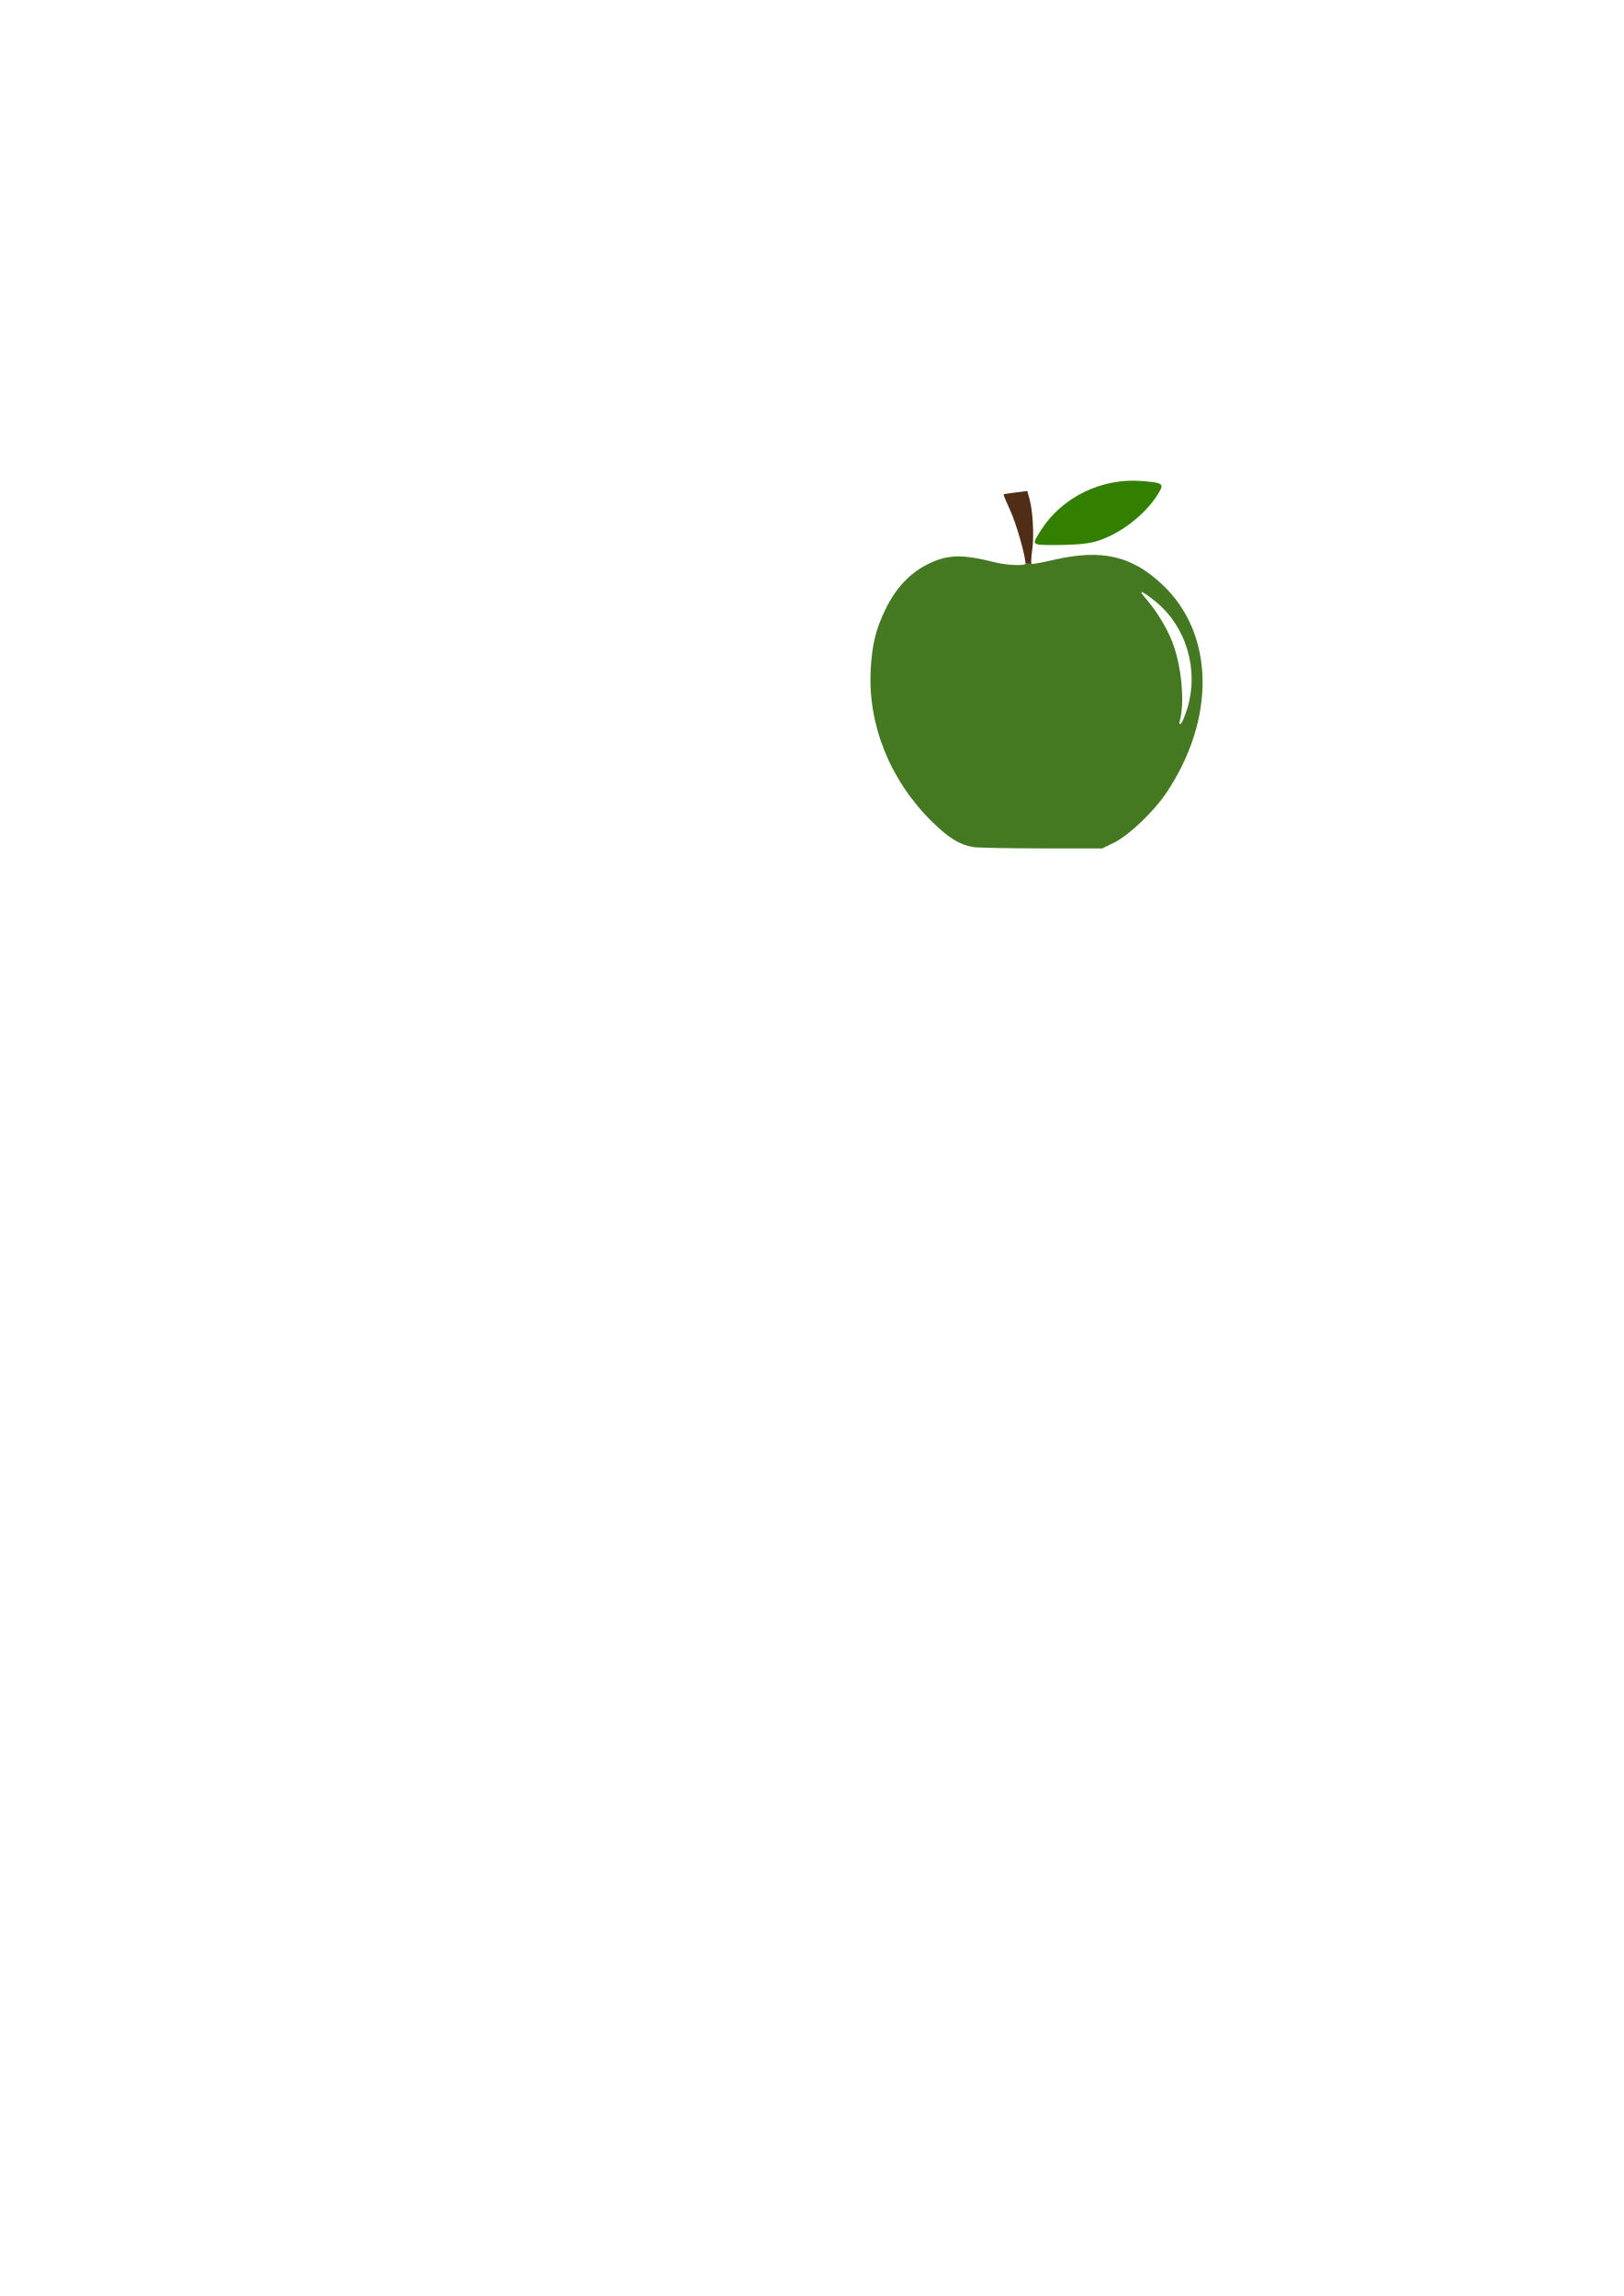
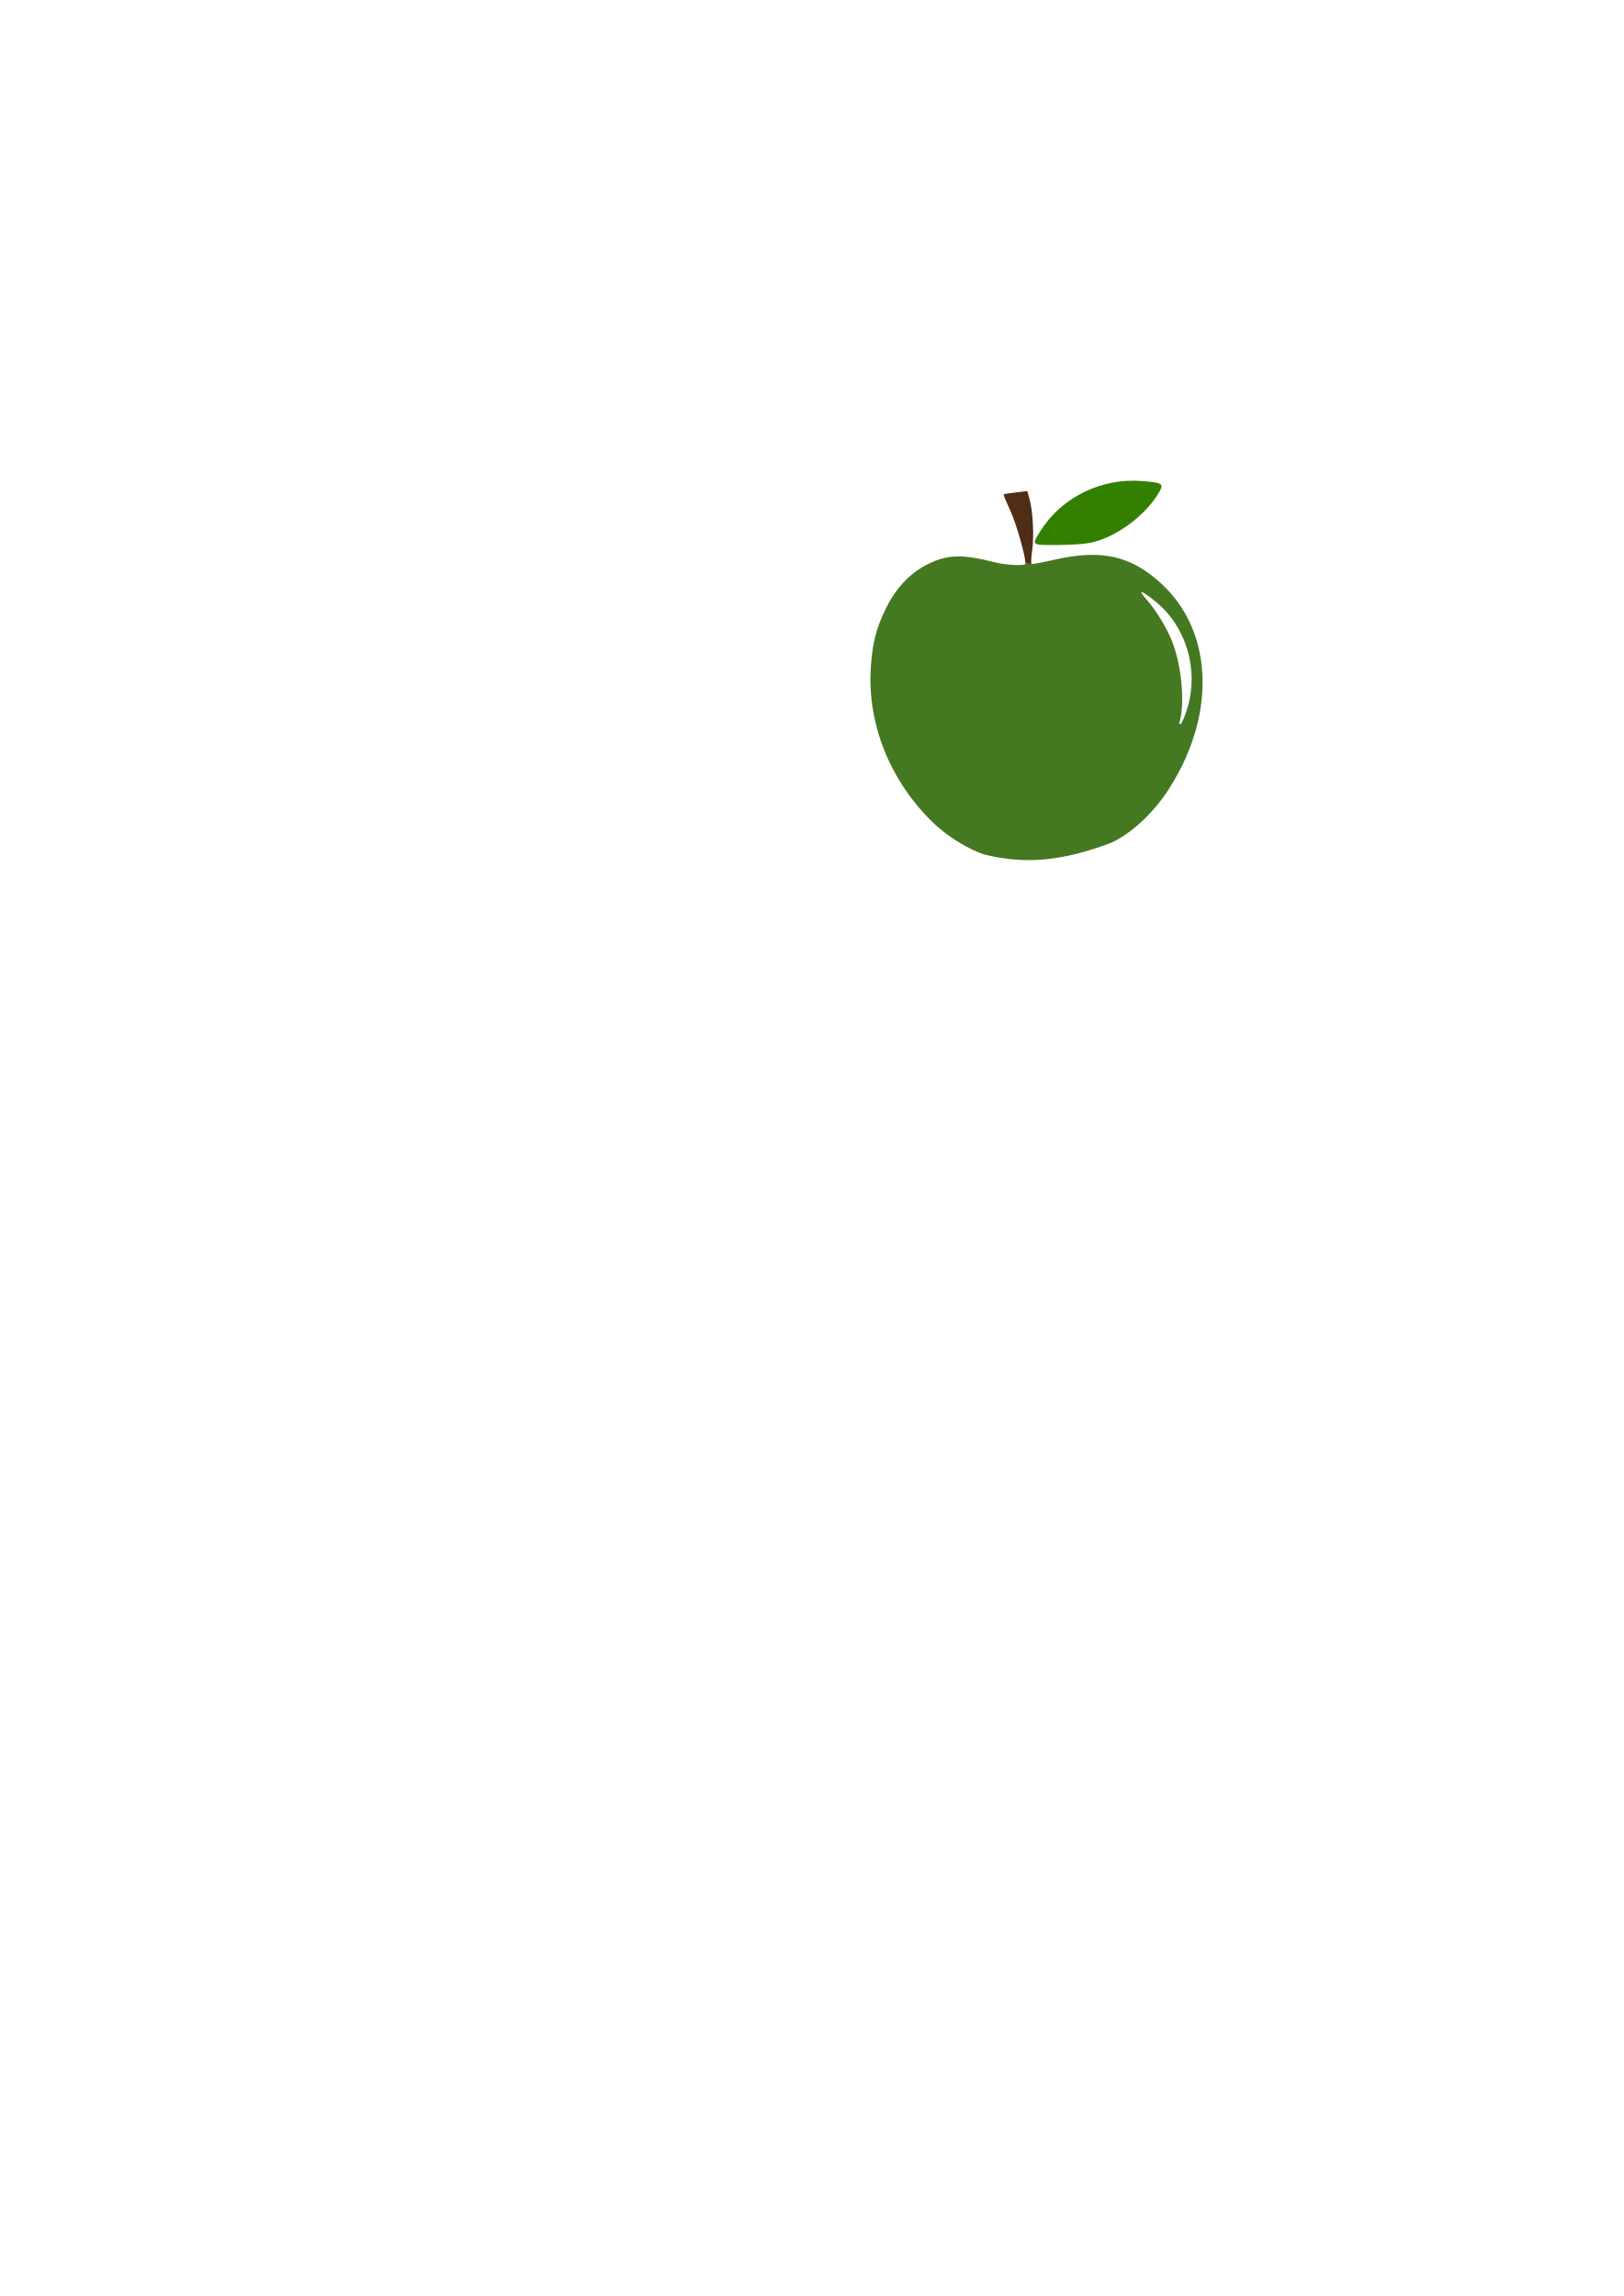
<svg xmlns="http://www.w3.org/2000/svg" width="210mm" height="297mm" viewBox="0 0 210 297" version="1.1" id="svg5">
  <defs id="defs2" />
  <g id="layer1">
-     <g id="g1621">
-       <path style="fill:#447821;stroke-width:0.265" d="m 125.816,109.563 c -1.728,-0.293 -3.161,-1.191 -5.341,-3.345 -5.392,-5.328 -8.275,-12.554 -7.86,-19.699 0.187,-3.208 0.685,-5.21 1.933,-7.758 1.329,-2.715 3.157,-4.649 5.474,-5.793 2.538,-1.252 4.414,-1.303 8.64,-0.234 1.548,0.392 3.983,0.494 3.974,0.167 l 0.776,0.048 c 0.086,0.051 1.406,-0.193 2.934,-0.542 6.172,-1.412 10.031,-0.518 14.019,3.247 6.718,6.343 6.907,17.345 0.461,26.938 -1.604,2.387 -4.835,5.47 -6.685,6.378 l -1.577,0.774 h -7.843 c -4.314,0 -8.321,-0.081 -8.905,-0.18 z m 27.721,-17.85 c 1.575,-5.099 -0.12,-10.747 -4.198,-13.991 -1.804,-1.435 -2.227,-1.517 -1.08,-0.21 1.279,1.456 2.638,3.685 3.34,5.476 1.217,3.106 1.667,7.884 0.972,10.319 -0.09,0.314 -0.037,0.431 0.144,0.32 0.157,-0.097 0.527,-0.958 0.822,-1.913 z" id="path21-3" />
-       <path d="m 134.249,70.432 c -0.621,-0.183 -0.595,-0.315 0.353,-1.81 2.742,-4.324 7.906,-6.837 13.14,-6.394 2.774,0.234 2.879,0.331 1.954,1.791 -1.581,2.494 -4.498,4.796 -7.398,5.84 -1.099,0.396 -2.314,0.563 -4.543,0.625 -1.673,0.046 -3.251,0.023 -3.506,-0.052 z" style="fill:#338000;stroke-width:0.07" id="path165-9" />
-       <path d="m 132.636,72.9 c -0.032,-1.092 -1.219,-5.224 -1.966,-6.841 -0.519,-1.122 -0.912,-2.07 -0.875,-2.106 0.038,-0.036 0.744,-0.148 1.569,-0.251 l 1.501,-0.186 0.283,1.02 c 0.444,1.6 0.612,4.828 0.348,6.653 -0.133,0.915 -0.171,1.706 -0.085,1.757" style="fill:#502d16;stroke-width:0.07" id="path401-9" />
+     <g id="g1527">
+       <g id="g1621">
+         <path style="fill:#447821;stroke-width:0.265" d="m 127.293,110.53 c -1.827,-0.591 -4.638,-2.158 -6.818,-4.312 -5.392,-5.328 -8.275,-12.554 -7.86,-19.699 0.187,-3.208 0.685,-5.21 1.933,-7.758 1.329,-2.715 3.157,-4.649 5.474,-5.793 2.538,-1.252 4.414,-1.303 8.64,-0.234 1.548,0.392 3.983,0.494 3.974,0.167 l 0.776,0.048 c 0.086,0.051 1.406,-0.193 2.934,-0.542 6.172,-1.412 10.031,-0.518 14.019,3.247 6.718,6.343 6.907,17.345 0.461,26.938 -1.604,2.387 -4.348,5.178 -7.123,6.427 -6.103,2.32 -10.982,2.859 -16.41,1.512 z m 26.244,-18.817 c 1.575,-5.099 -0.12,-10.747 -4.198,-13.991 -1.804,-1.435 -2.227,-1.517 -1.08,-0.21 1.279,1.456 2.638,3.685 3.34,5.476 1.217,3.106 1.667,7.884 0.972,10.319 -0.09,0.314 -0.037,0.431 0.144,0.32 0.157,-0.097 0.527,-0.958 0.822,-1.913 z" id="path21-3" />
+         <path d="m 134.249,70.432 c -0.621,-0.183 -0.595,-0.315 0.353,-1.81 2.742,-4.324 7.906,-6.837 13.14,-6.394 2.774,0.234 2.879,0.331 1.954,1.791 -1.581,2.494 -4.498,4.796 -7.398,5.84 -1.099,0.396 -2.314,0.563 -4.543,0.625 -1.673,0.046 -3.251,0.023 -3.506,-0.052 z" style="fill:#338000;stroke-width:0.07" id="path165-9" />
+         <path d="m 132.636,72.9 c -0.032,-1.092 -1.219,-5.224 -1.966,-6.841 -0.519,-1.122 -0.912,-2.07 -0.875,-2.106 0.038,-0.036 0.744,-0.148 1.569,-0.251 l 1.501,-0.186 0.283,1.02 c 0.444,1.6 0.612,4.828 0.348,6.653 -0.133,0.915 -0.171,1.706 -0.085,1.757" style="fill:#502d16;stroke-width:0.07" id="path401-9" />
+       </g>
    </g>
  </g>
</svg>
